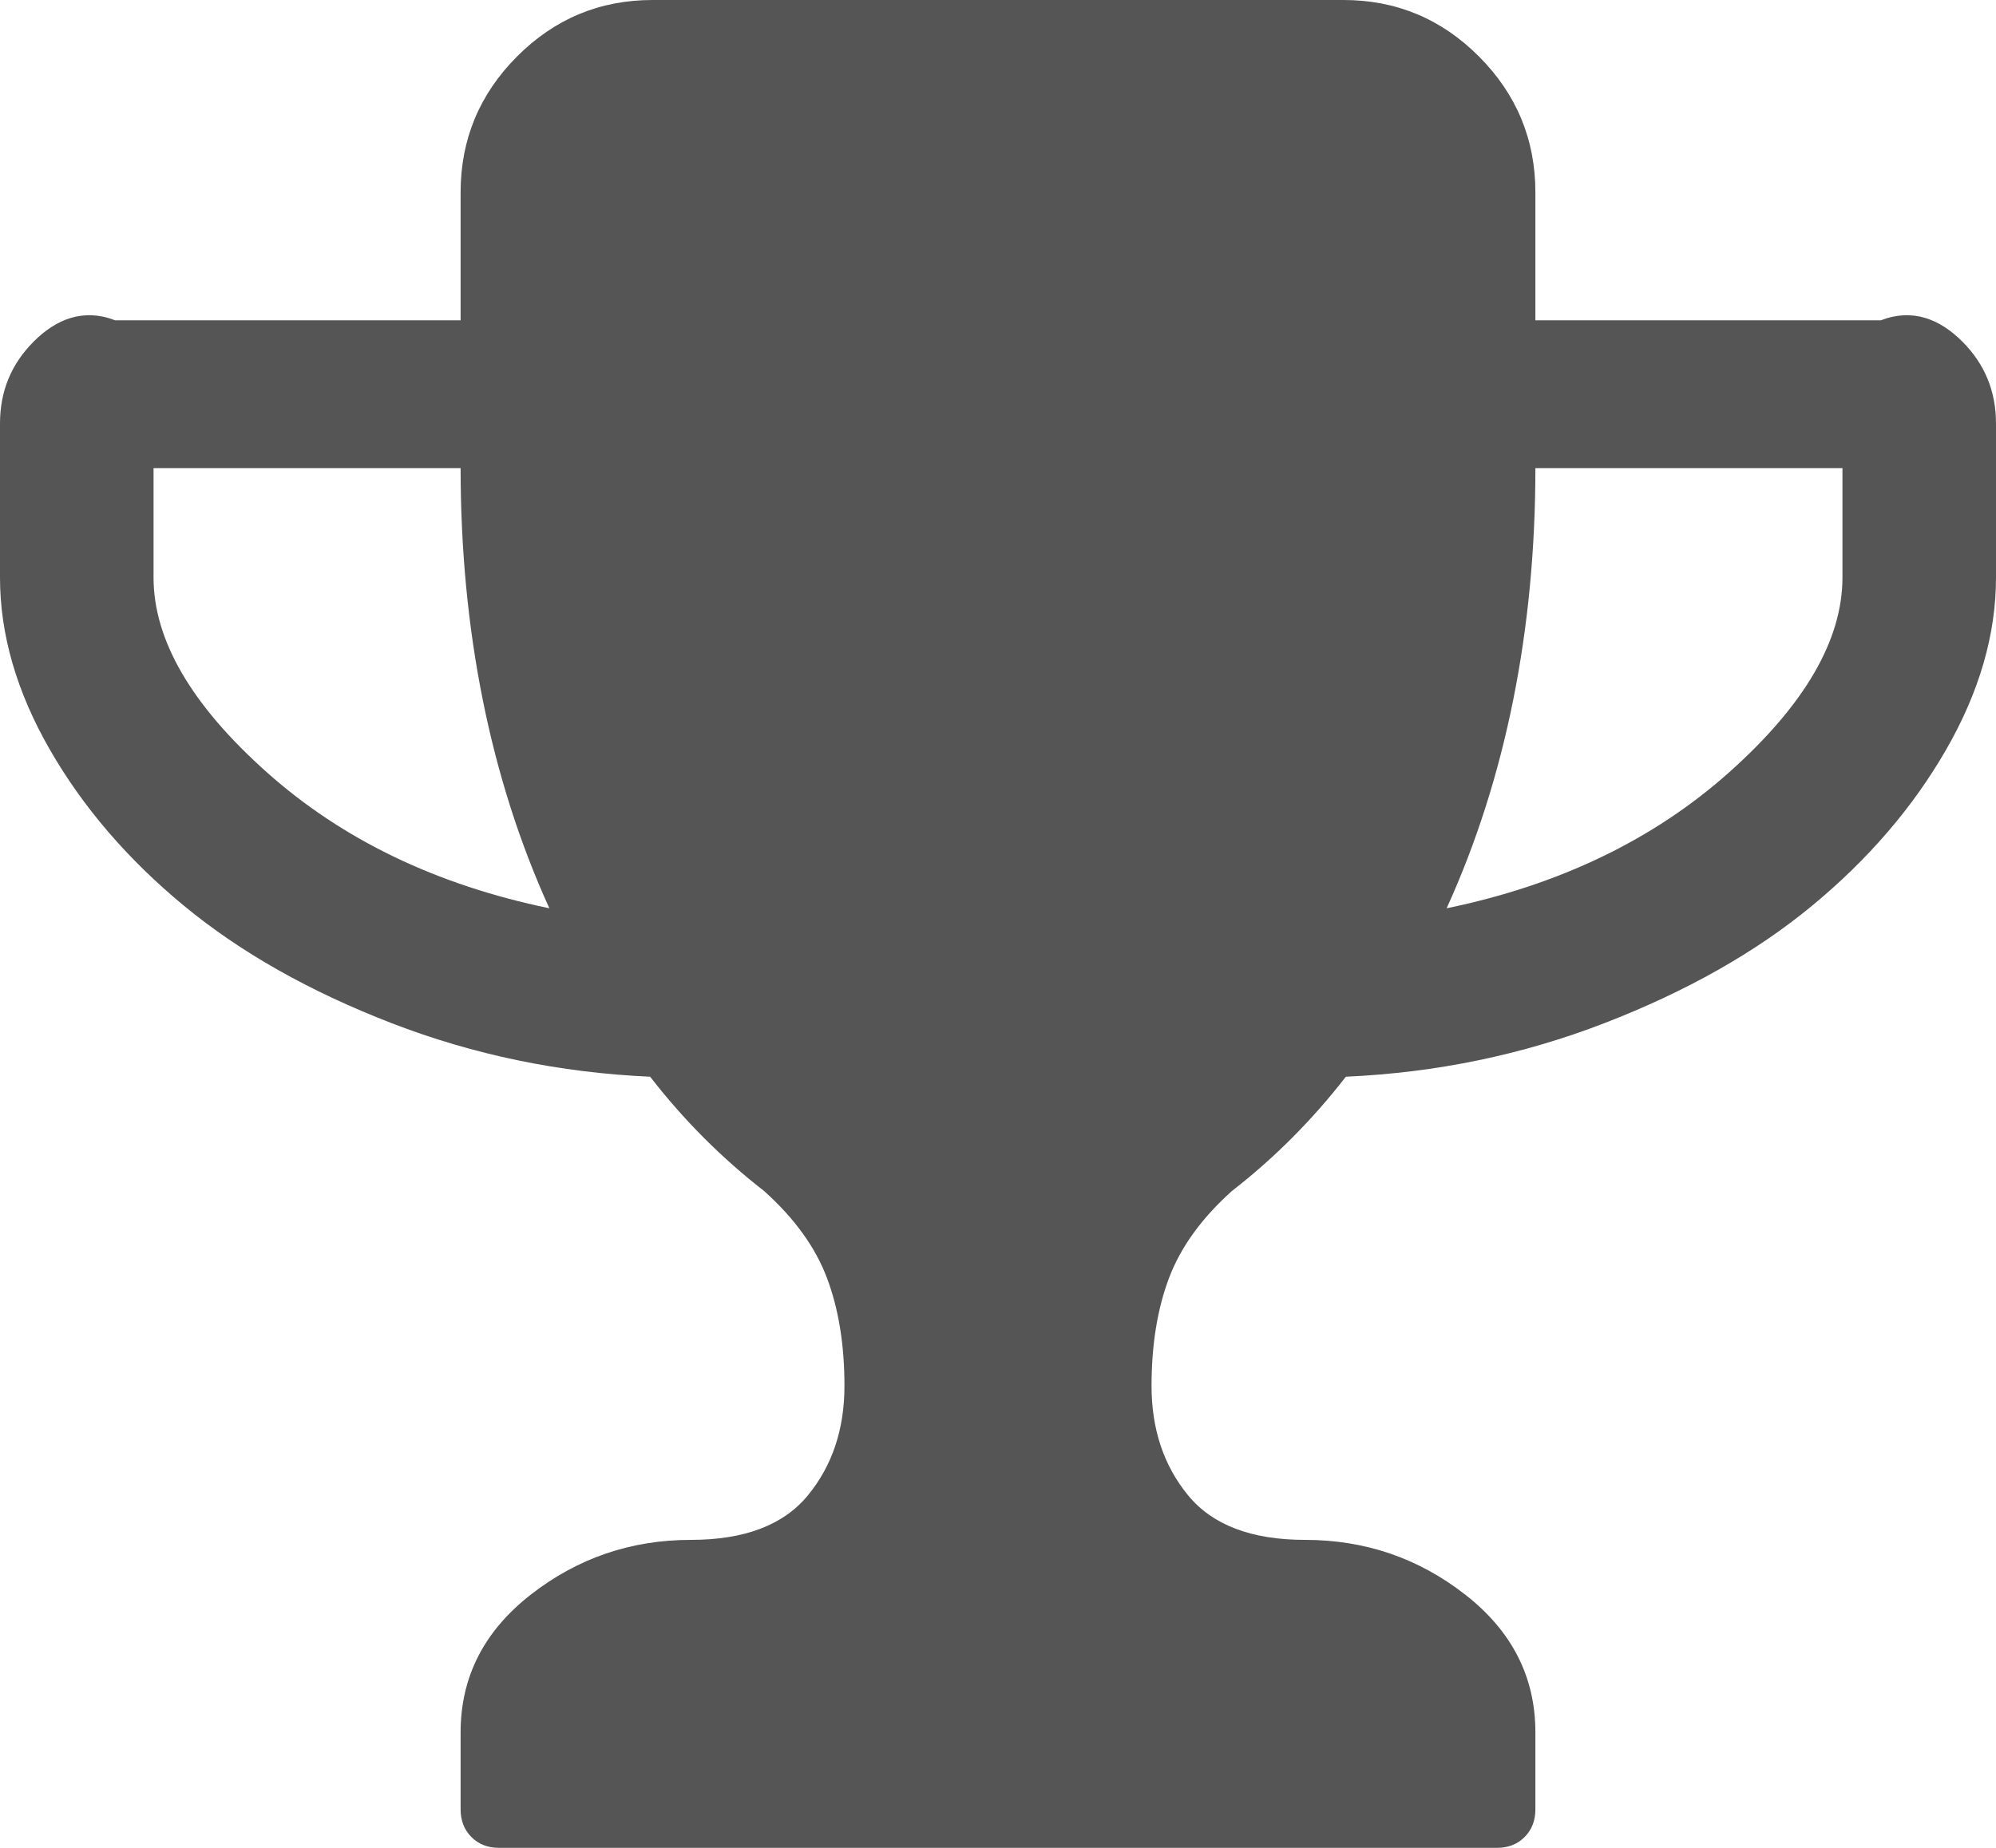
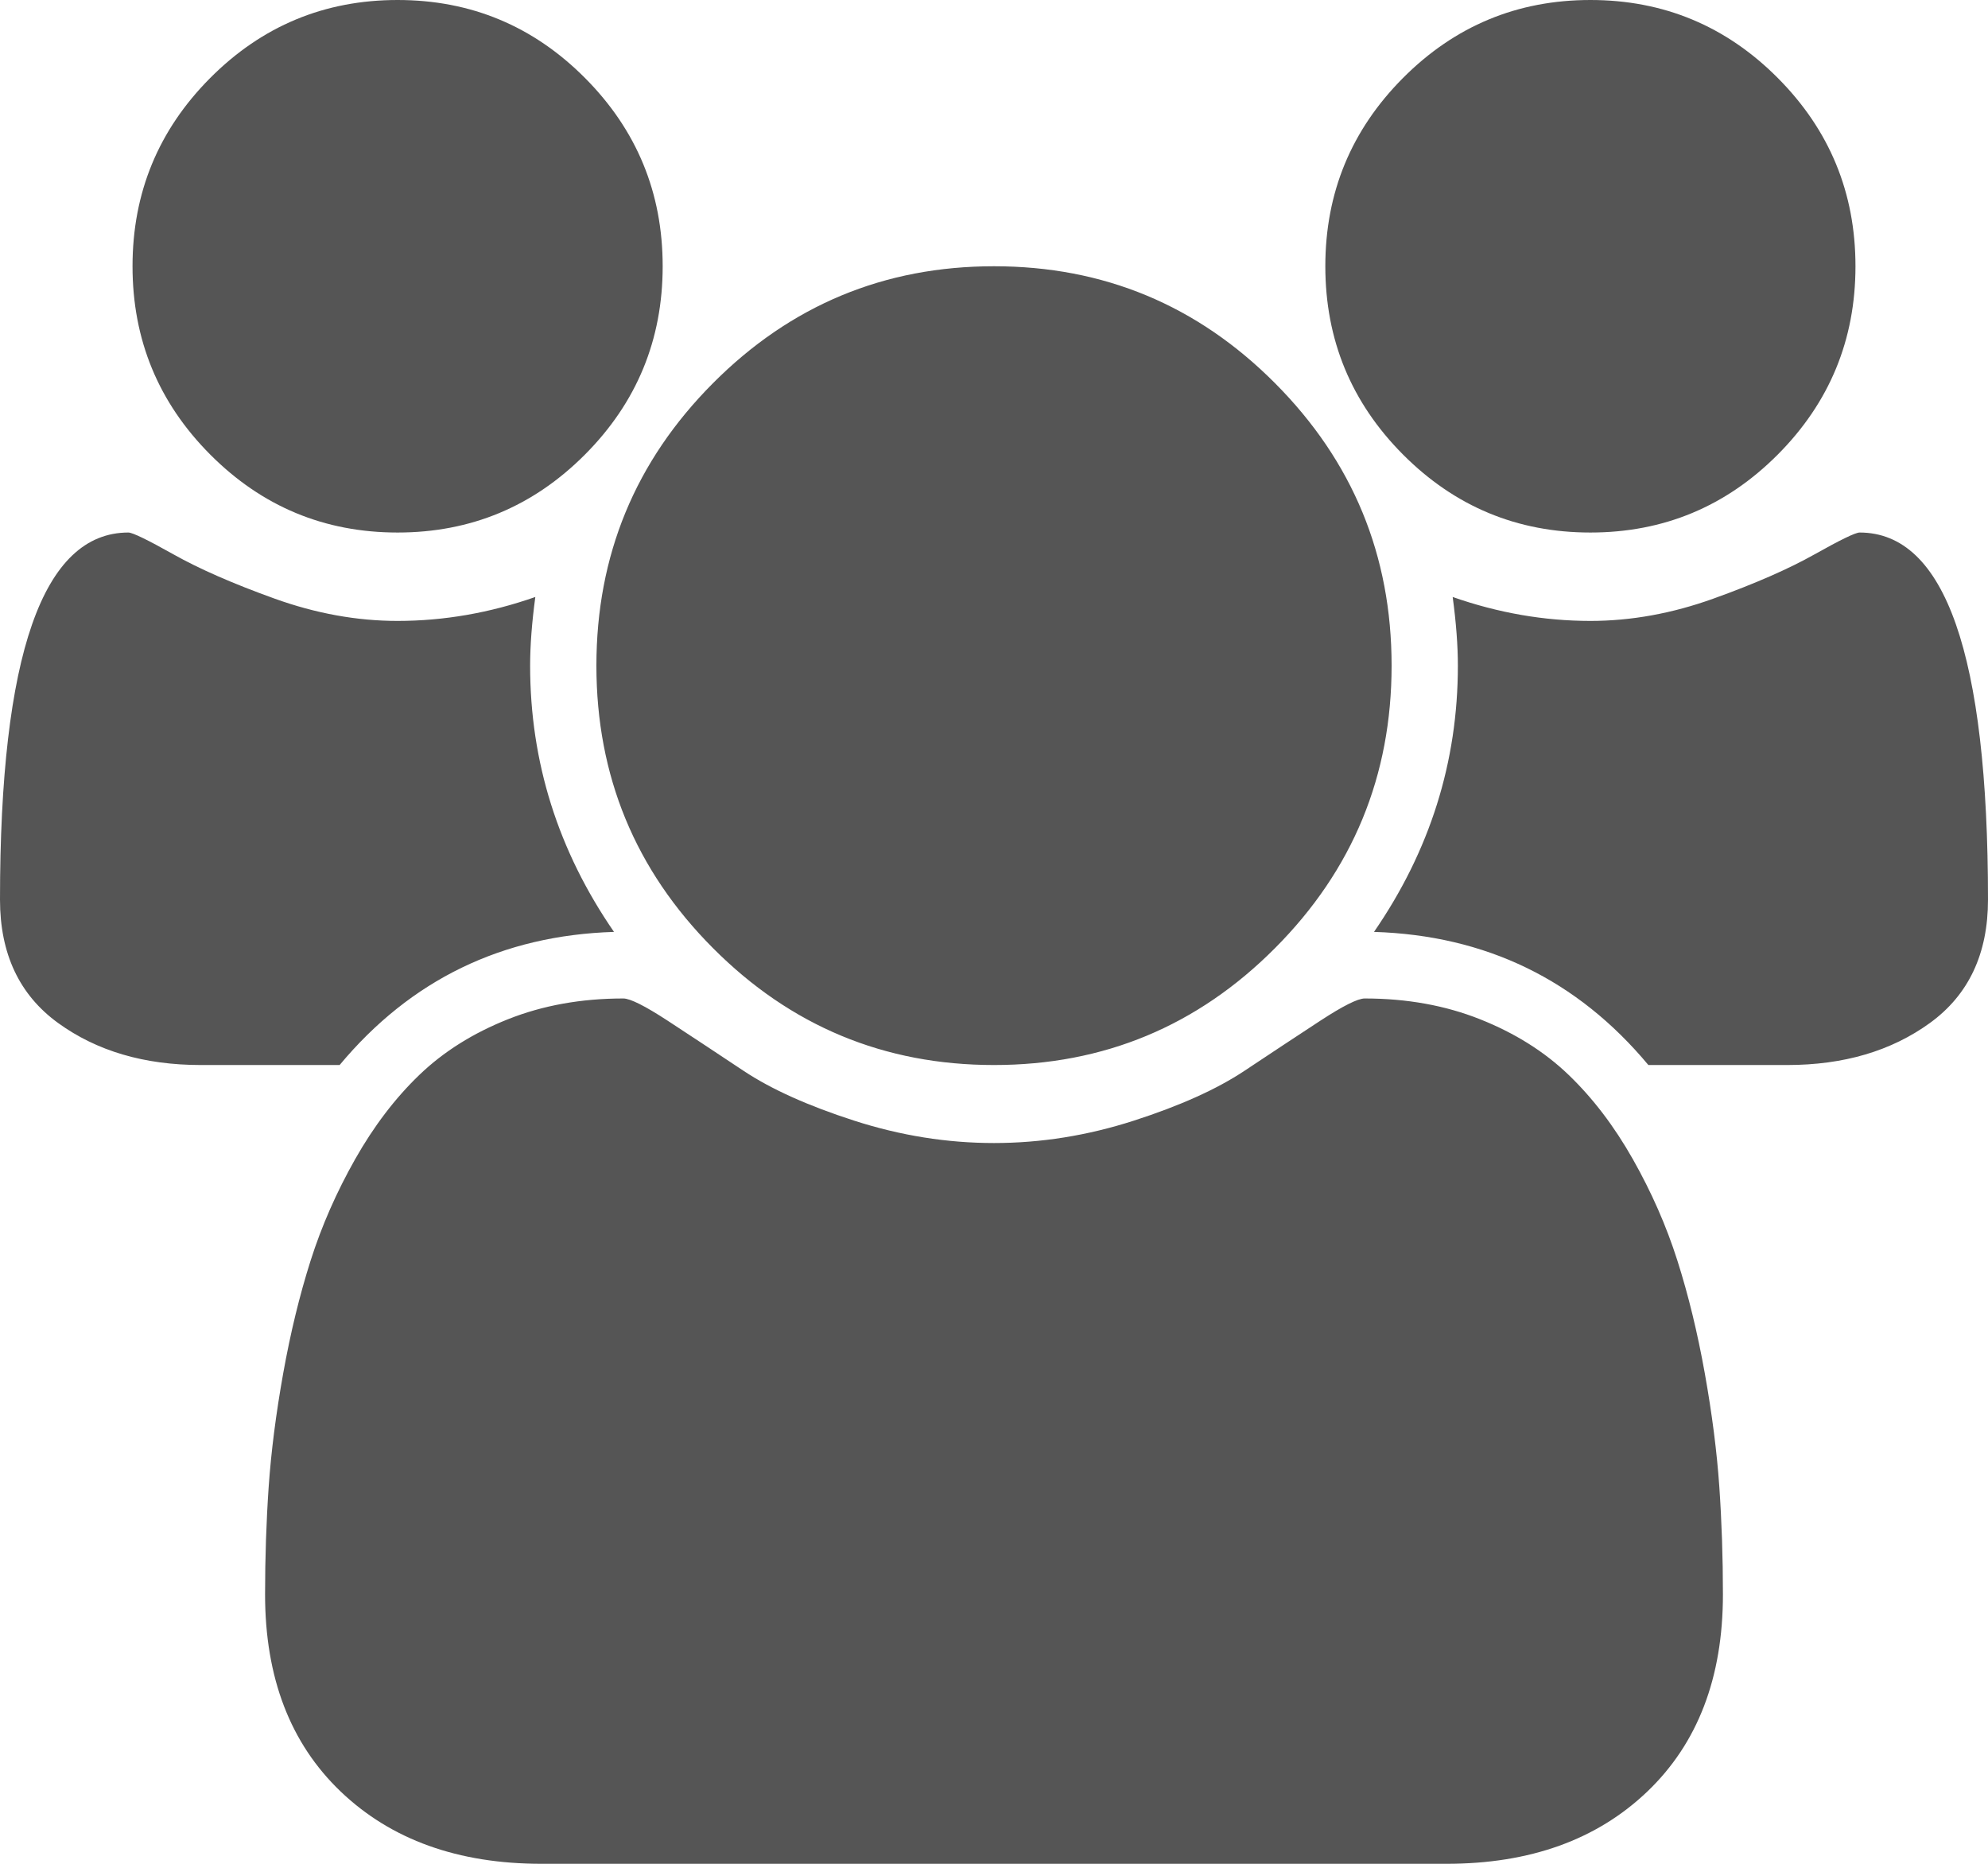
- <svg xmlns="http://www.w3.org/2000/svg" version="1.1" width="81px" height="75px">
-   <g transform="matrix(1 0 0 1 -664 -1605 )">
-     <path d="M 10.831 31.348  C 13.898 34.082  17.719 35.921  22.294 36.865  C 19.893 31.592  18.692 25.553  18.692 19  L 6.231 19  L 6.231 23.438  C 6.231 25.977  7.764 28.613  10.831 31.348  Z M 70.169 31.348  C 73.236 28.613  74.769 25.977  74.769 23.438  L 74.769 19  L 62.308 19  C 62.308 25.553  61.107 31.592  58.706 36.865  C 63.281 35.921  67.102 34.082  70.169 31.348  Z M 79.637 13.867  C 80.546 14.779  81 15.885  81 17.188  L 81 23.438  C 81 25.749  80.327 28.076  78.98 30.42  C 77.633 32.764  75.816 34.88  73.528 36.768  C 71.24 38.656  68.433 40.243  65.107 41.528  C 61.78 42.814  58.284 43.538  54.617 43.701  C 53.254 45.459  51.712 47.005  49.992 48.34  C 48.759 49.447  47.907 50.627  47.437 51.88  C 46.966 53.133  46.731 54.59  46.731 56.25  C 46.731 58.008  47.226 59.489  48.215 60.693  C 49.205 61.898  50.787 62.5  52.962 62.5  C 55.395 62.5  57.562 63.241  59.46 64.722  C 61.358 66.203  62.308 68.066  62.308 70.312  L 62.308 73.438  C 62.308 73.893  62.162 74.268  61.87 74.561  C 61.578 74.854  61.204 75  60.75 75  L 20.25 75  C 19.796 75  19.422 74.854  19.13 74.561  C 18.838 74.268  18.692 73.893  18.692 73.438  L 18.692 70.312  C 18.692 68.066  19.642 66.203  21.54 64.722  C 23.438 63.241  25.605 62.5  28.038 62.5  C 30.213 62.5  31.795 61.898  32.785 60.693  C 33.774 59.489  34.269 58.008  34.269 56.25  C 34.269 54.59  34.034 53.133  33.563 51.88  C 33.093 50.627  32.241 49.447  31.008 48.34  C 29.288 47.005  27.746 45.459  26.383 43.701  C 22.716 43.538  19.22 42.814  15.893 41.528  C 12.567 40.243  9.76 38.656  7.472 36.768  C 5.184 34.88  3.367 32.764  2.02 30.42  C 0.673 28.076  0 25.749  0 23.438  L 0 17.188  C 0 15.885  0.454 14.779  1.363 13.867  C 2.272 12.956  3.375 12.5  4.673 13  L 18.692 13  L 18.692 7.812  C 18.692 5.664  19.455 3.825  20.98 2.295  C 22.505 0.765  24.339 0  26.481 0  L 54.519 0  C 56.661 0  58.495 0.765  60.02 2.295  C 61.545 3.825  62.308 5.664  62.308 7.812  L 62.308 13  L 76.327 13  C 77.625 12.5  78.728 12.956  79.637 13.867  Z " fill-rule="nonzero" fill="#555555" stroke="none" transform="matrix(1 0 0 1 664 1605 )" />
+ <svg xmlns="http://www.w3.org/2000/svg" version="1.1" width="80px" height="75px">
+   <g transform="matrix(1 0 0 1 -514 -1605 )">
+     <path d="M 21.333 26.786  C 21.333 30.664  22.458 34.235  24.708 37.5  C 20.208 37.64  16.528 39.425  13.667 42.857  L 8.083 42.857  C 5.806 42.857  3.889 42.292  2.333 41.162  C 0.778 40.032  0 38.379  0 36.203  C 0 26.353  1.722 21.429  5.167 21.429  C 5.333 21.429  5.938 21.722  6.979 22.307  C 8.021 22.893  9.375 23.486  11.042 24.086  C 12.708 24.686  14.361 24.986  16 24.986  C 17.861 24.986  19.708 24.665  21.542 24.023  C 21.403 25.056  21.333 25.977  21.333 26.786  Z M 69.188 59.828  C 69.285 61.237  69.333 62.681  69.333 64.16  C 69.333 67.508  68.319 70.152  66.292 72.091  C 64.264 74.03  61.569 75  58.208 75  L 21.792 75  C 18.431 75  15.736 74.03  13.708 72.091  C 11.681 70.152  10.667 67.508  10.667 64.16  C 10.667 62.681  10.715 61.237  10.812 59.828  C 10.91 58.419  11.104 56.899  11.396 55.266  C 11.688 53.634  12.056 52.121  12.5 50.725  C 12.944 49.33  13.542 47.97  14.292 46.645  C 15.042 45.319  15.903 44.189  16.875 43.255  C 17.847 42.32  19.035 41.574  20.438 41.016  C 21.84 40.458  23.389 40.179  25.083 40.179  C 25.361 40.179  25.958 40.479  26.875 41.078  C 27.792 41.678  28.806 42.348  29.917 43.087  C 31.028 43.827  32.514 44.496  34.375 45.096  C 36.236 45.696  38.111 45.996  40 45.996  C 41.889 45.996  43.764 45.696  45.625 45.096  C 47.486 44.496  48.972 43.827  50.083 43.087  C 51.194 42.348  52.208 41.678  53.125 41.078  C 54.042 40.479  54.639 40.179  54.917 40.179  C 56.611 40.179  58.16 40.458  59.562 41.016  C 60.965 41.574  62.153 42.32  63.125 43.255  C 64.097 44.189  64.958 45.319  65.708 46.645  C 66.458 47.97  67.056 49.33  67.5 50.725  C 67.944 52.121  68.312 53.634  68.604 55.266  C 68.896 56.899  69.09 58.419  69.188 59.828  Z M 23.542 3.139  C 25.625 5.232  26.667 7.757  26.667 10.714  C 26.667 13.672  25.625 16.197  23.542 18.29  C 21.458 20.382  18.944 21.429  16 21.429  C 13.056 21.429  10.542 20.382  8.458 18.29  C 6.375 16.197  5.333 13.672  5.333 10.714  C 5.333 7.757  6.375 5.232  8.458 3.139  C 10.542 1.046  13.056 0  16 0  C 18.944 0  21.458 1.046  23.542 3.139  Z M 51.312 15.423  C 54.438 18.562  56 22.349  56 26.786  C 56 31.222  54.438 35.01  51.312 38.149  C 48.188 41.288  44.417 42.857  40 42.857  C 35.583 42.857  31.812 41.288  28.688 38.149  C 25.562 35.01  24 31.222  24 26.786  C 24 22.349  25.562 18.562  28.688 15.423  C 31.812 12.284  35.583 10.714  40 10.714  C 44.417 10.714  48.188 12.284  51.312 15.423  Z M 74.833 21.429  C 78.278 21.429  80 26.353  80 36.203  C 80 38.379  79.222 40.032  77.667 41.162  C 76.111 42.292  74.194 42.857  71.917 42.857  L 66.333 42.857  C 63.472 39.425  59.792 37.64  55.292 37.5  C 57.542 34.235  58.667 30.664  58.667 26.786  C 58.667 25.977  58.597 25.056  58.458 24.023  C 60.292 24.665  62.139 24.986  64 24.986  C 65.639 24.986  67.292 24.686  68.958 24.086  C 70.625 23.486  71.979 22.893  73.021 22.307  C 74.062 21.722  74.667 21.429  74.833 21.429  Z M 71.542 3.139  C 73.625 5.232  74.667 7.757  74.667 10.714  C 74.667 13.672  73.625 16.197  71.542 18.29  C 69.458 20.382  66.944 21.429  64 21.429  C 61.056 21.429  58.542 20.382  56.458 18.29  C 54.375 16.197  53.333 13.672  53.333 10.714  C 53.333 7.757  54.375 5.232  56.458 3.139  C 58.542 1.046  61.056 0  64 0  C 66.944 0  69.458 1.046  71.542 3.139  Z " fill-rule="nonzero" fill="#555555" stroke="none" transform="matrix(1 0 0 1 514 1605 )" />
  </g>
</svg>
